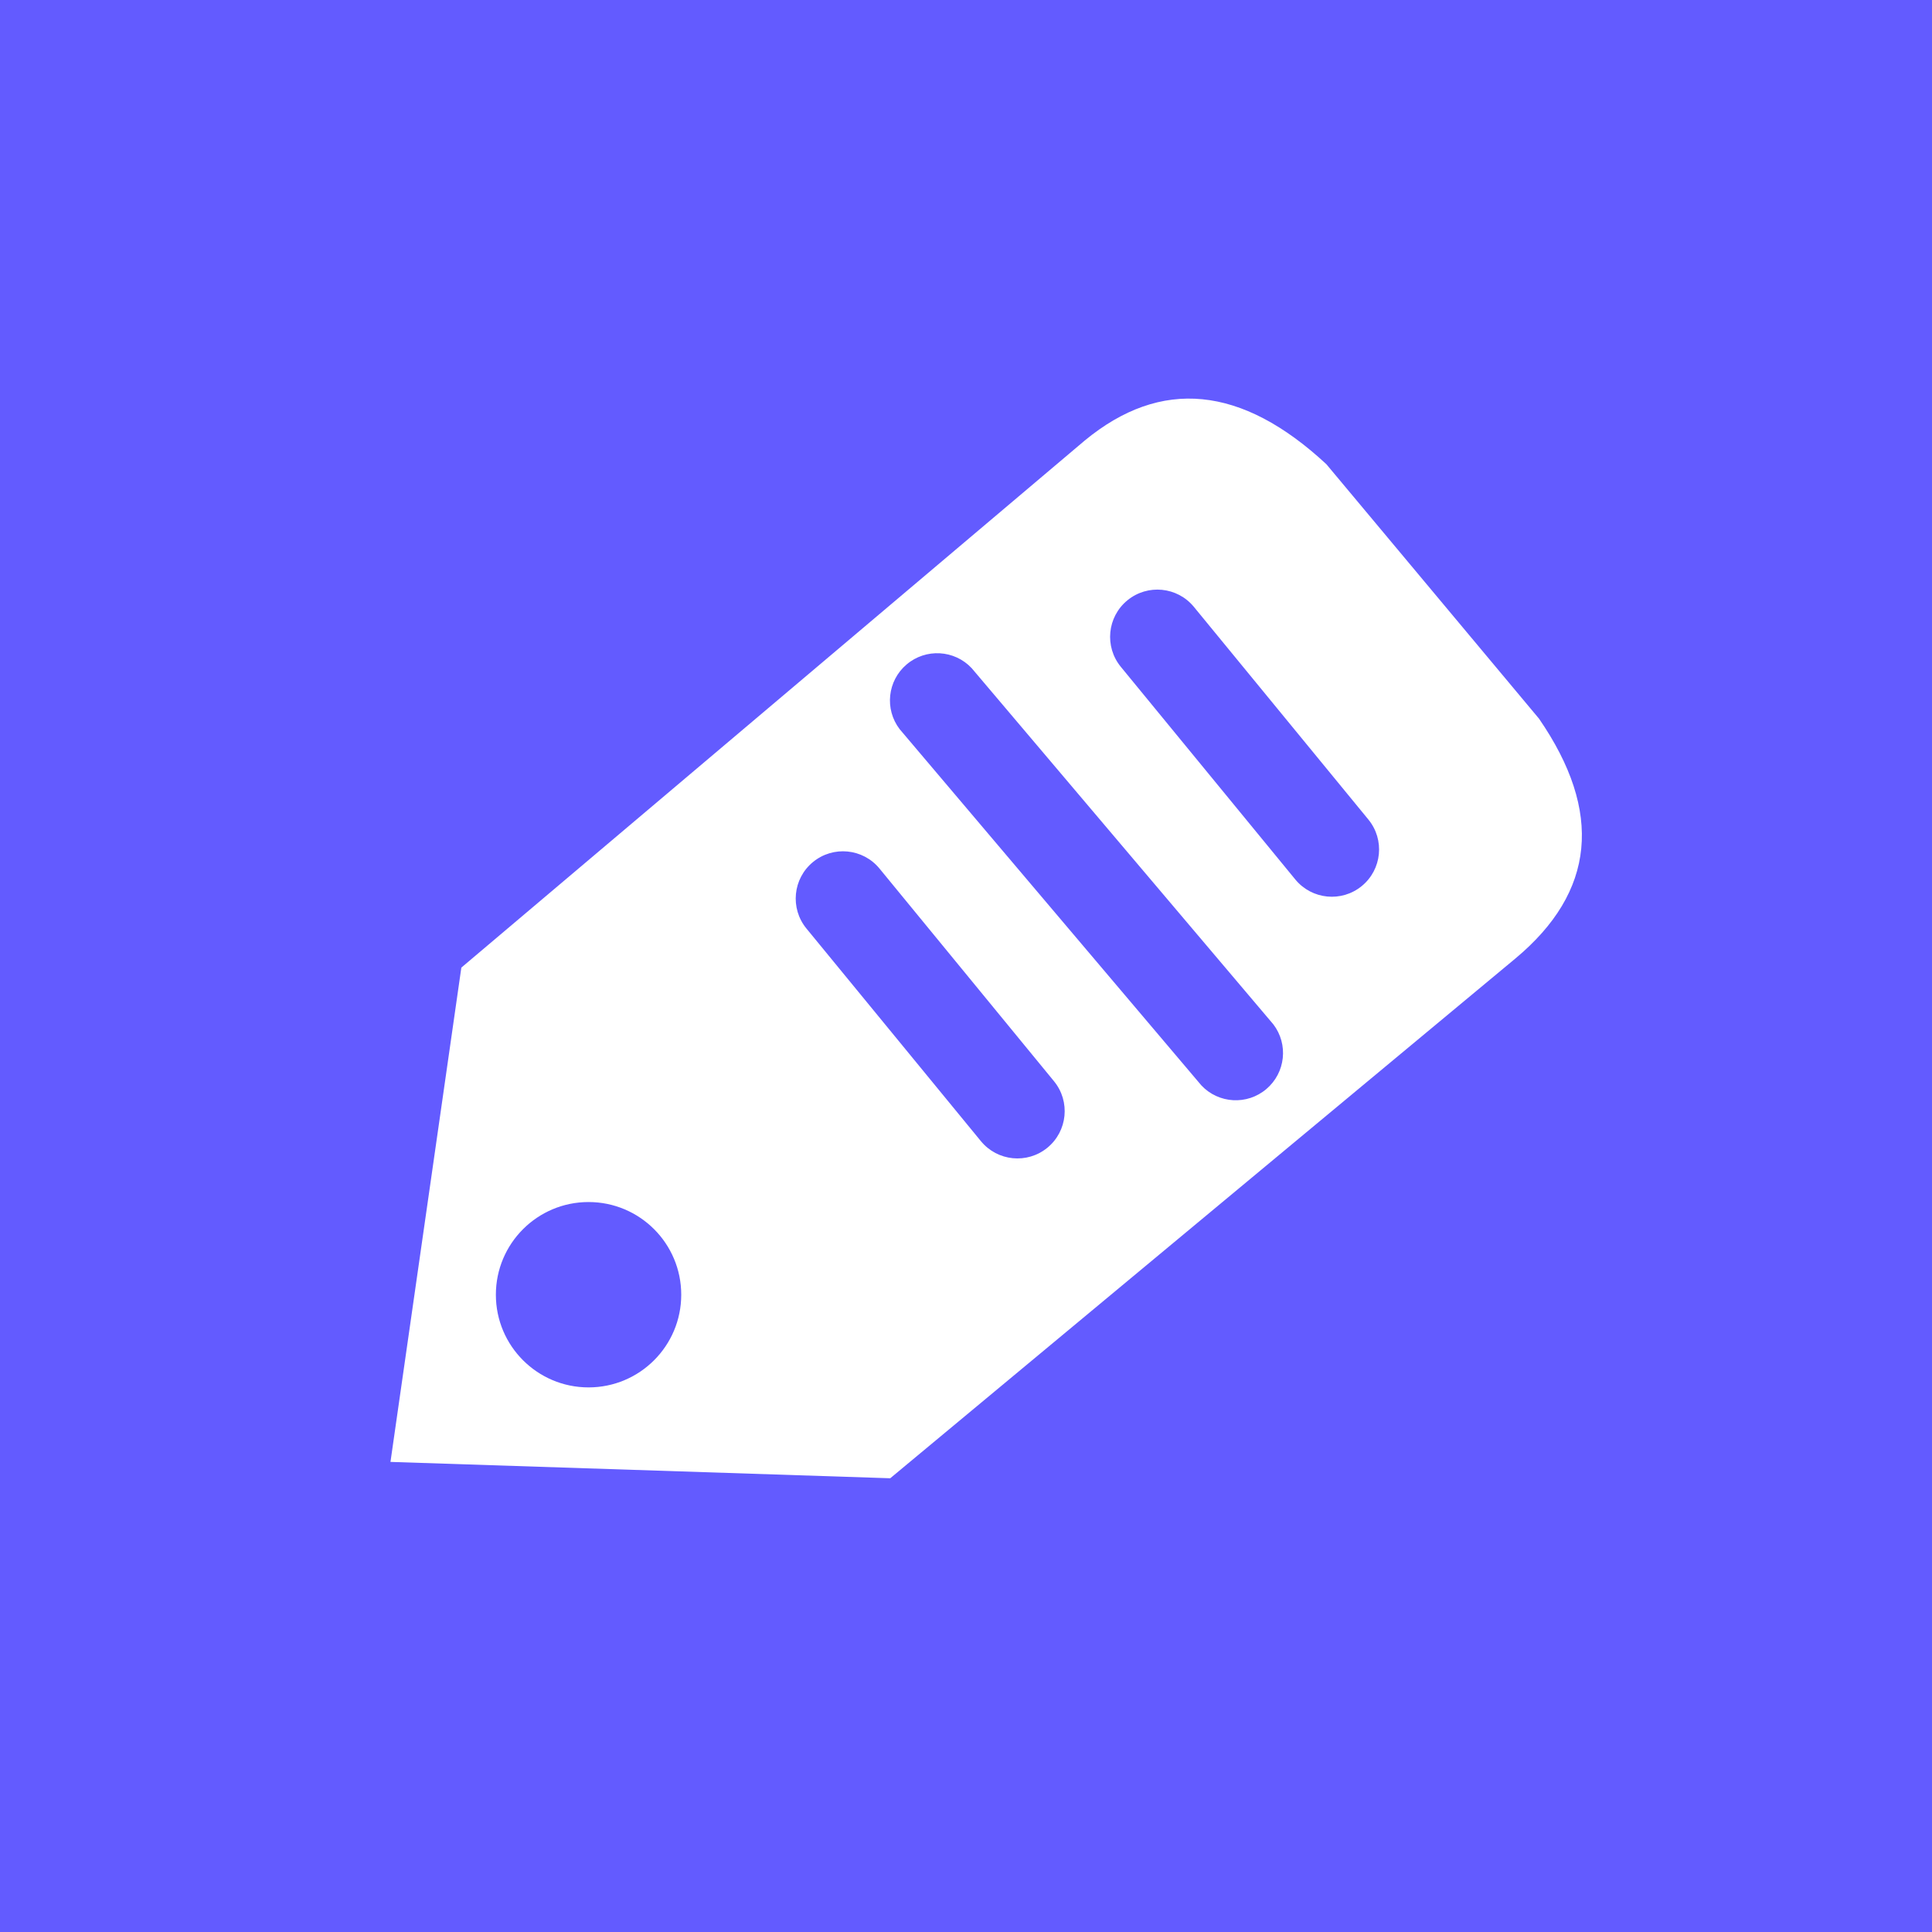
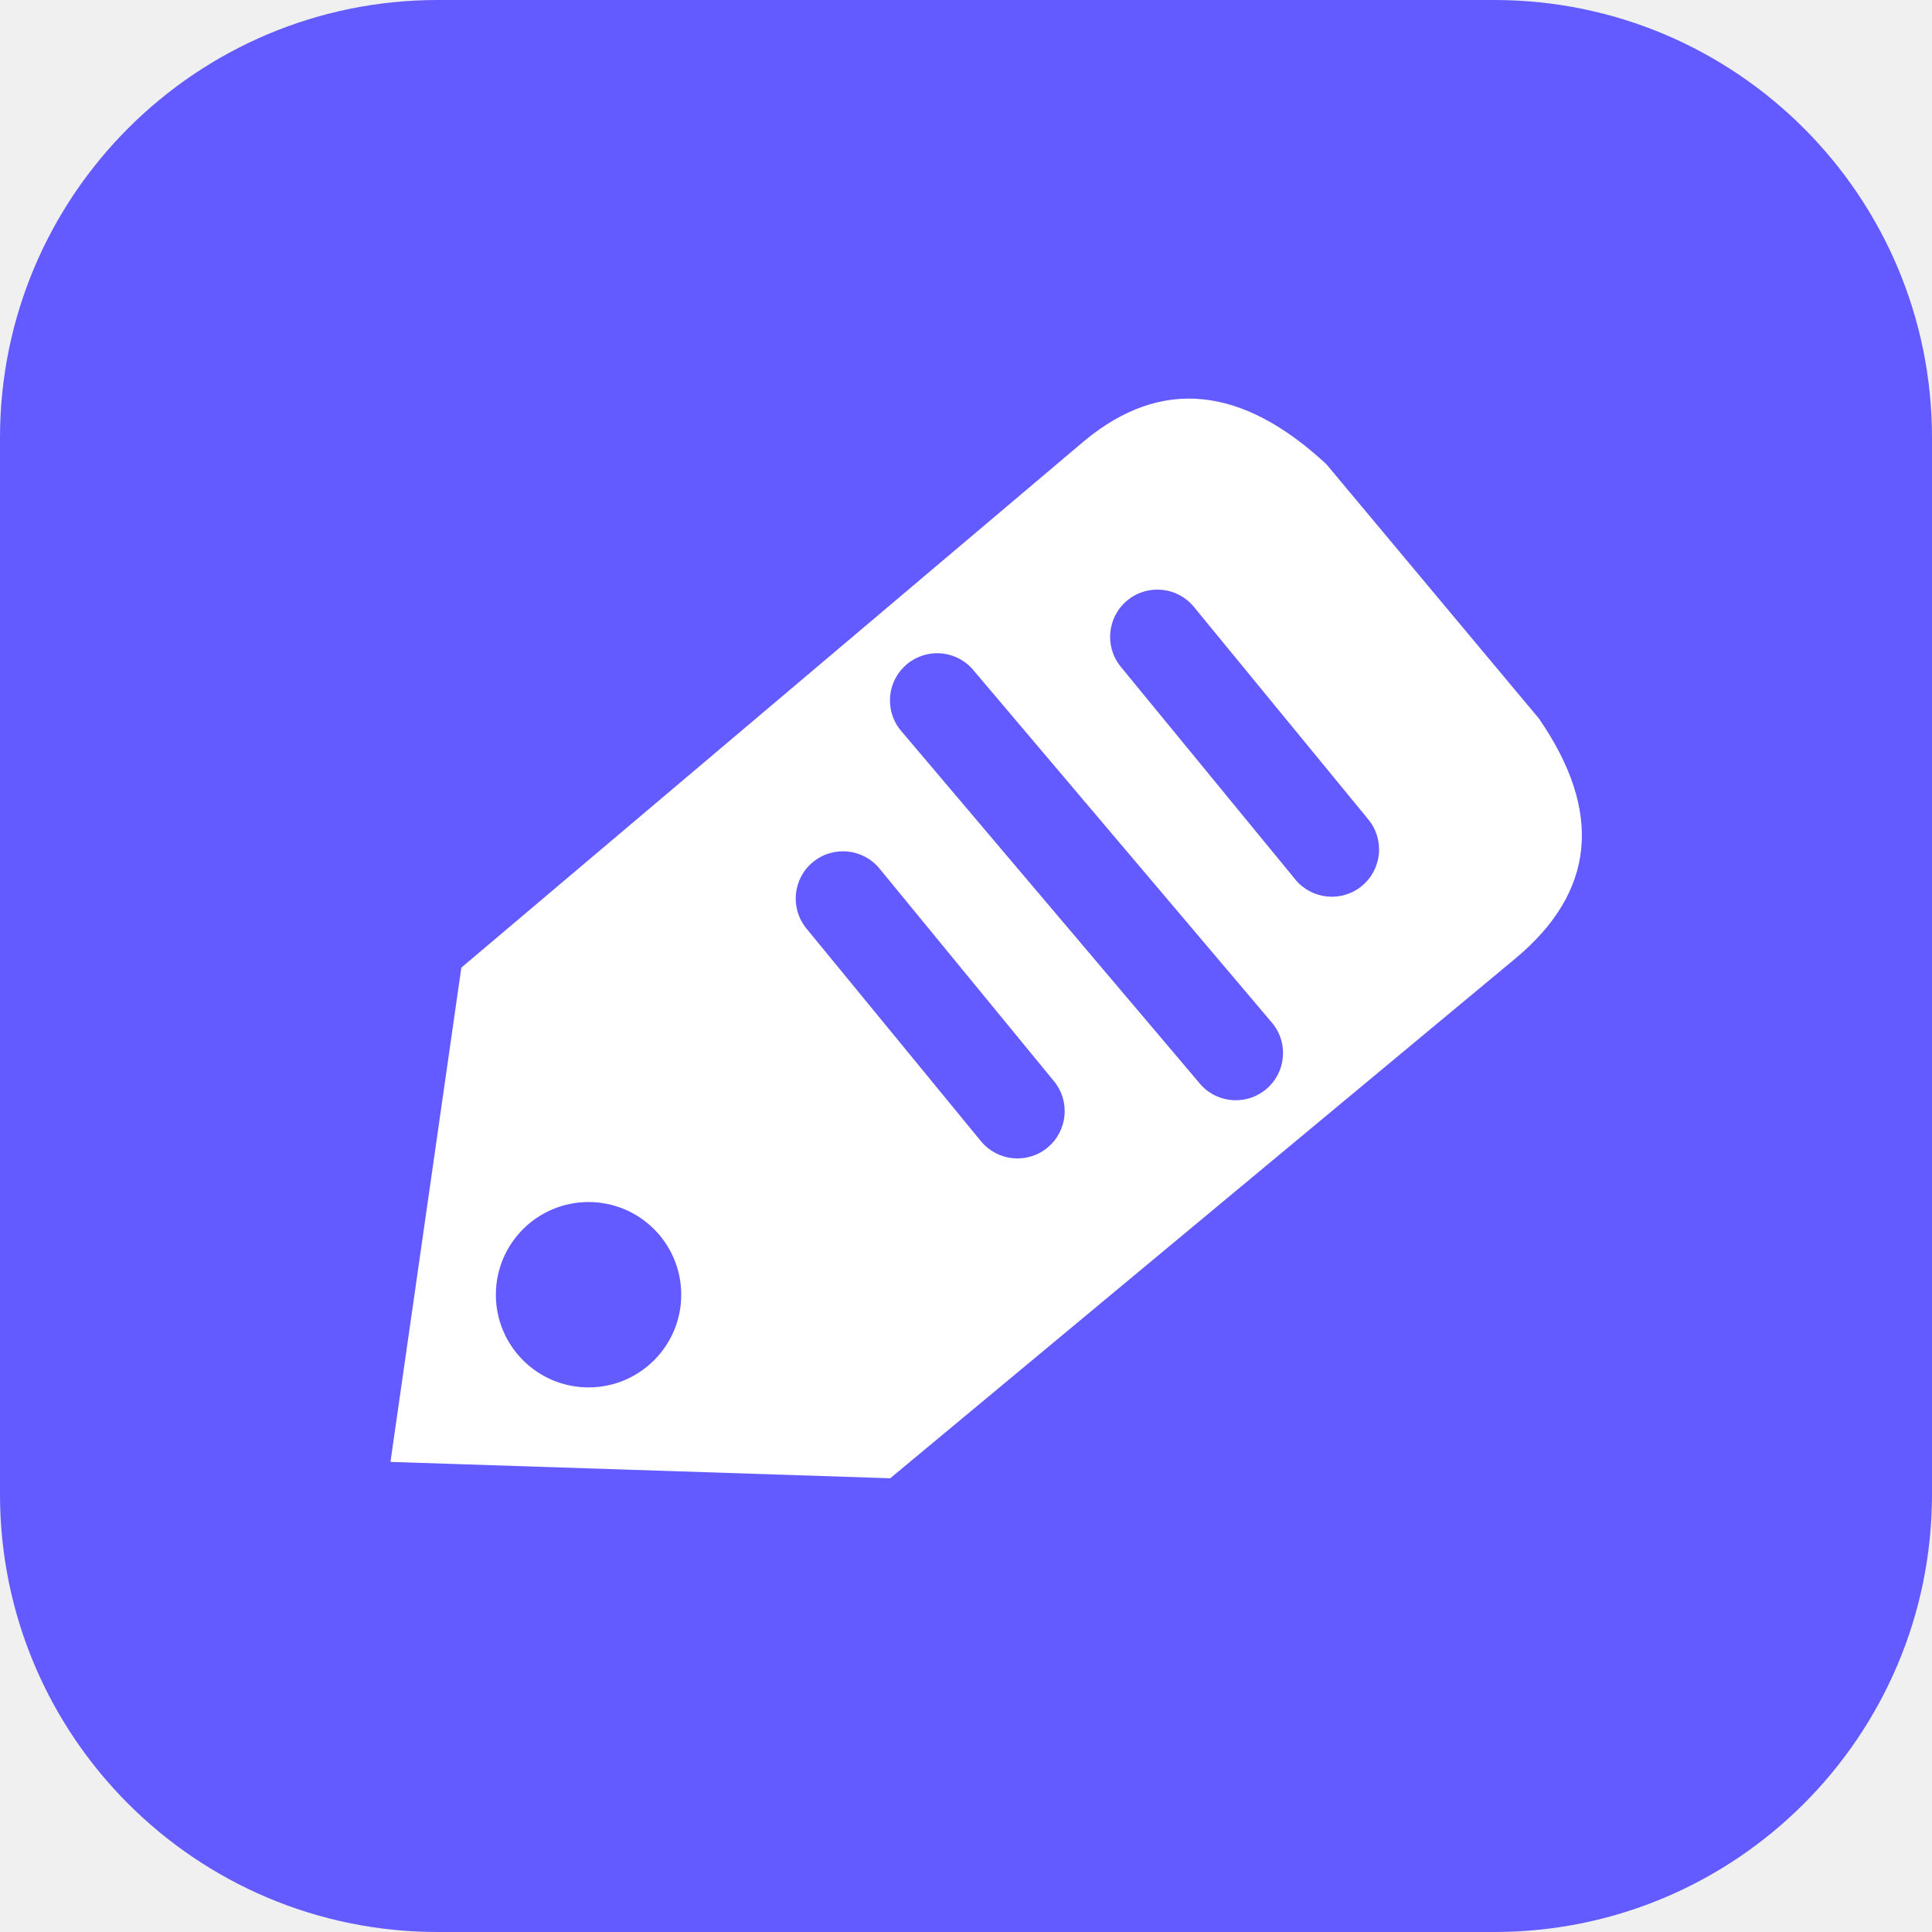
<svg xmlns="http://www.w3.org/2000/svg" width="512" height="512" viewBox="0 0 512 512">
-   <rect width="512" height="512" fill="#635BFF" />
+   <rect width="512" height="512" rx="116" fill="#635BFF" />
  <g transform="translate(256 256) scale(0.56) translate(-514 -506)">
    <g transform="translate(522 493) scale(0.86) translate(-569 -476)">
      <path fill-rule="evenodd" d="M282 492 L625 202 Q688 150 758 215 L875 355 Q928 432 862 487 L518 773 L243 764 Z M471.9 470.5 L567.9 587.5 A26 26 0 0 0 608.1 554.5 L512.1 437.5 A26 26 0 0 0 471.9 470.5 Z M523.2 360.8 L689.2 556.8 A26 26 0 0 0 728.8 523.2 L562.8 327.2 A26 26 0 0 0 523.2 360.8 Z M644.9 326.5 L740.9 443.5 A26 26 0 0 0 781.1 410.5 L685.1 293.5 A26 26 0 0 0 644.9 326.5 Z M301 672 A51 51 0 1 0 403 672 A51 51 0 1 0 301 672 Z" fill="#FFFFFF" />
    </g>
  </g>
</svg>
